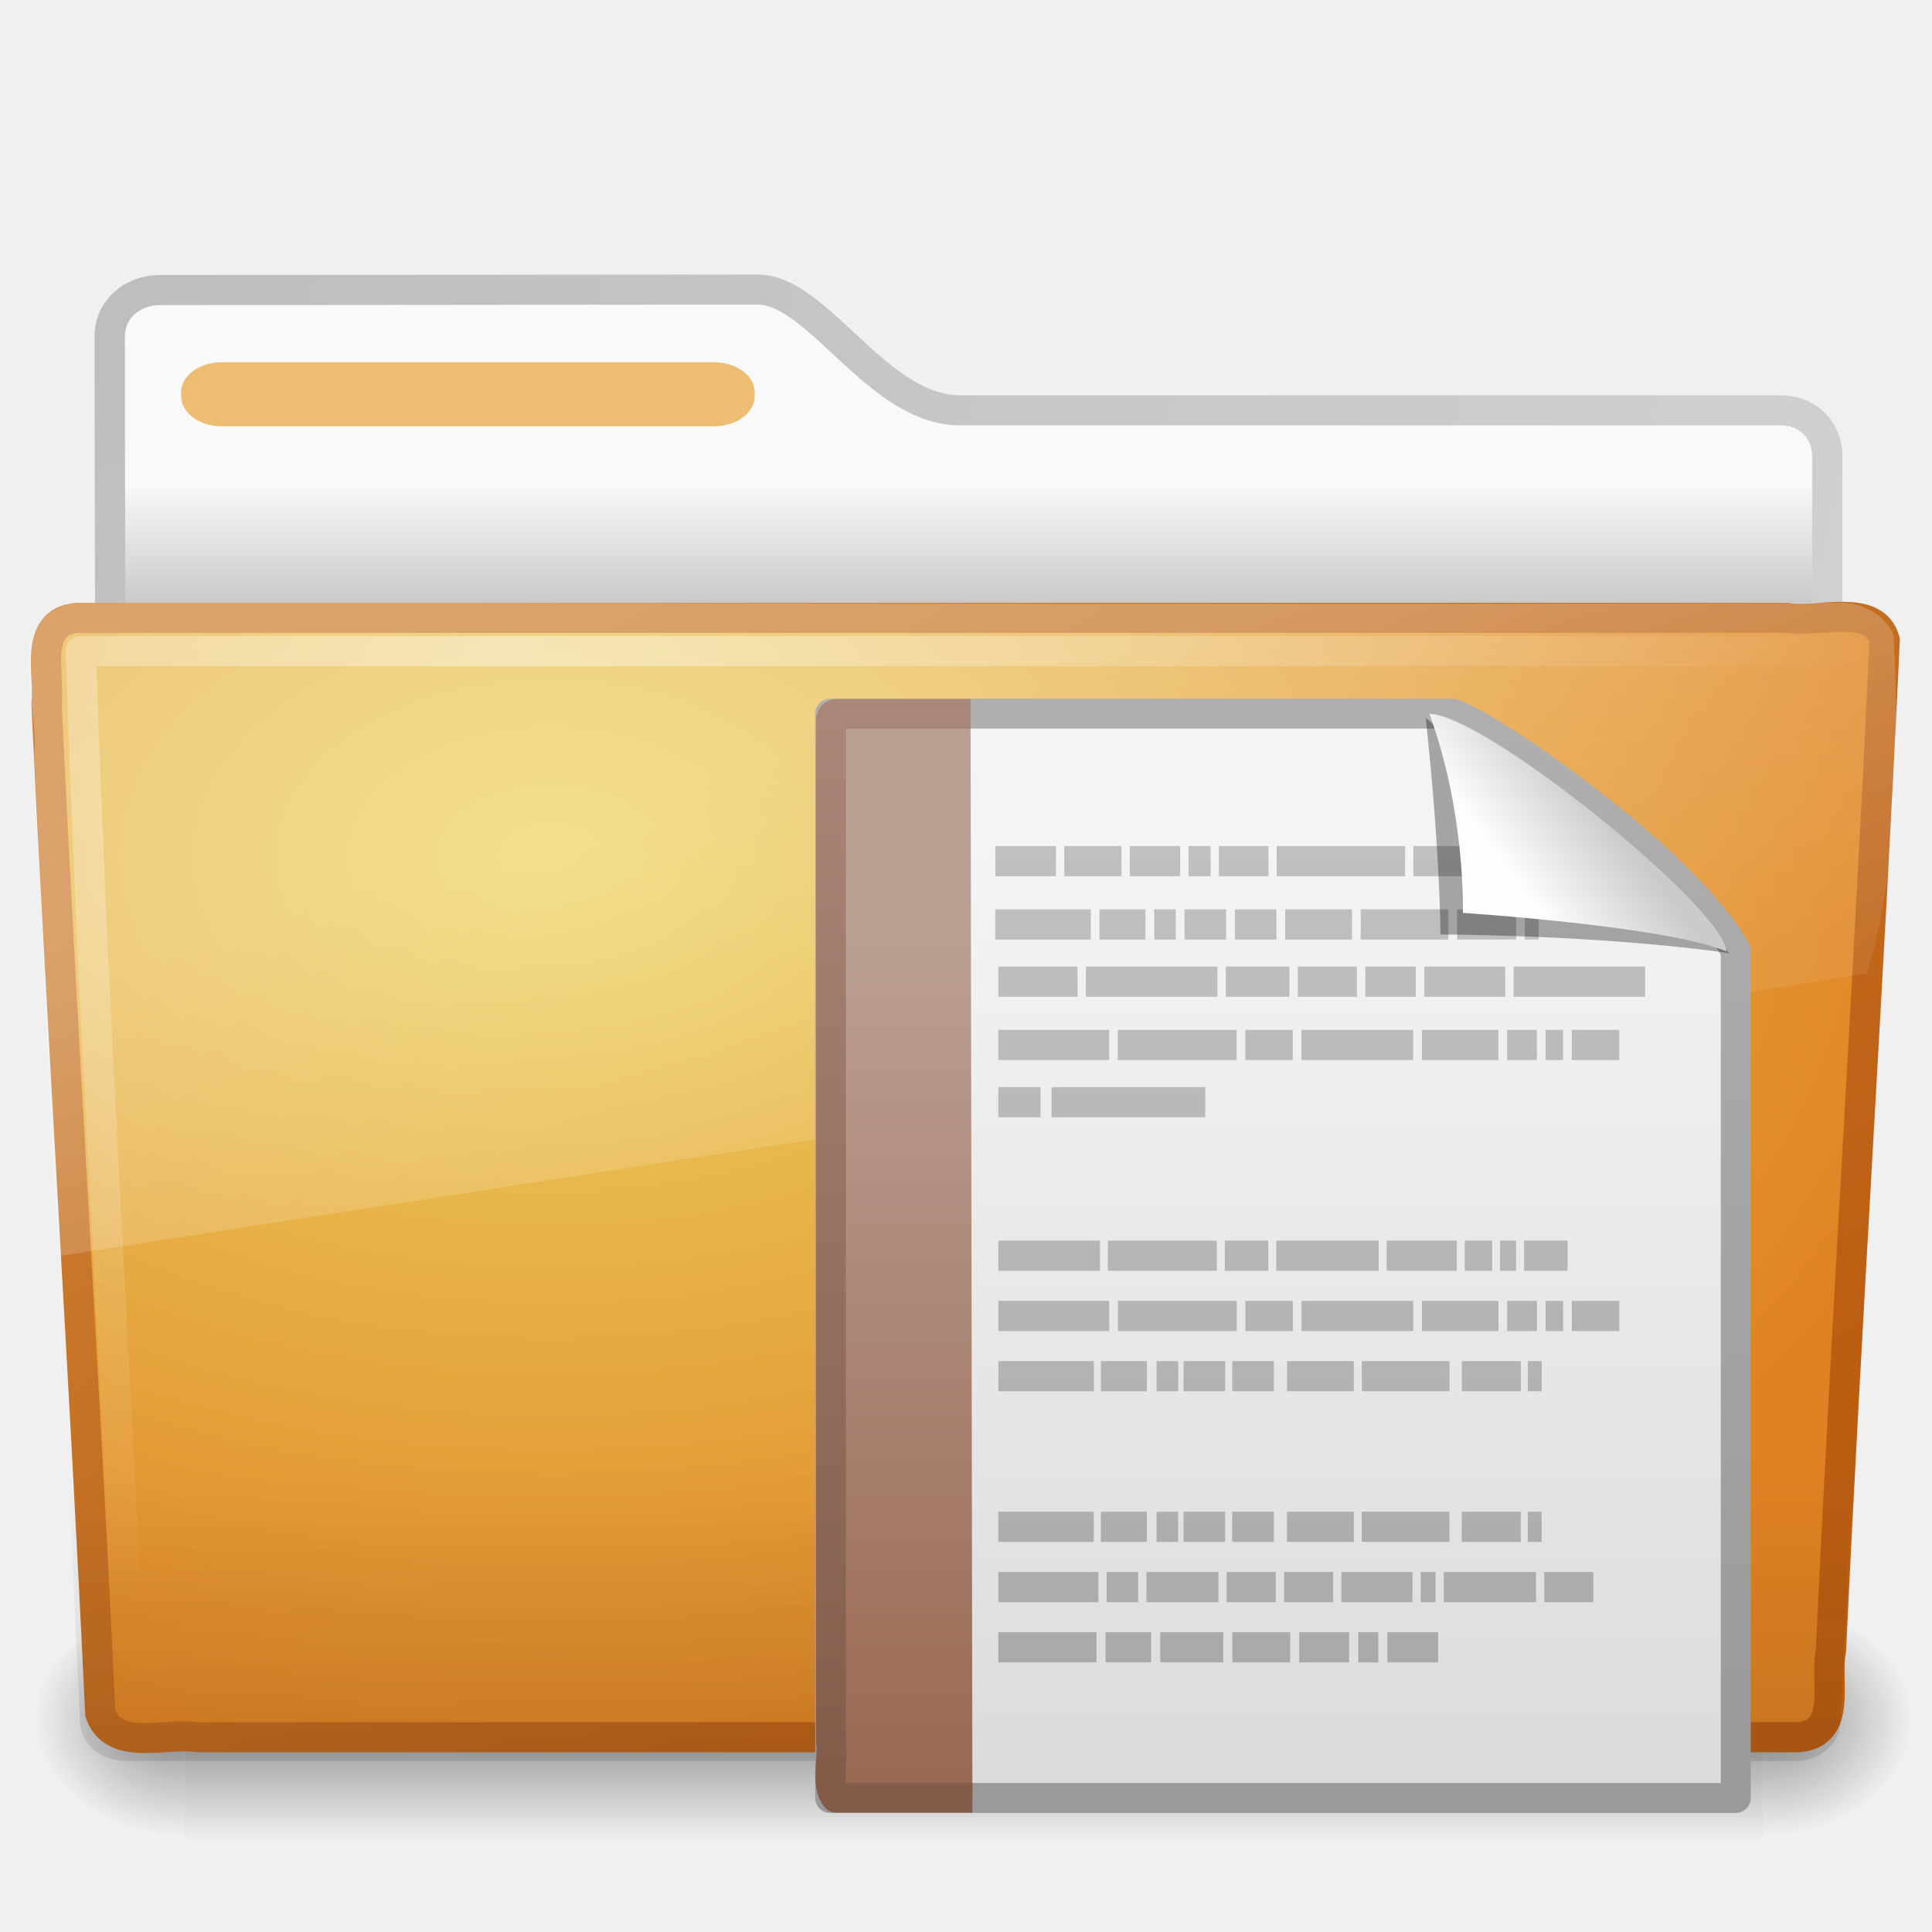
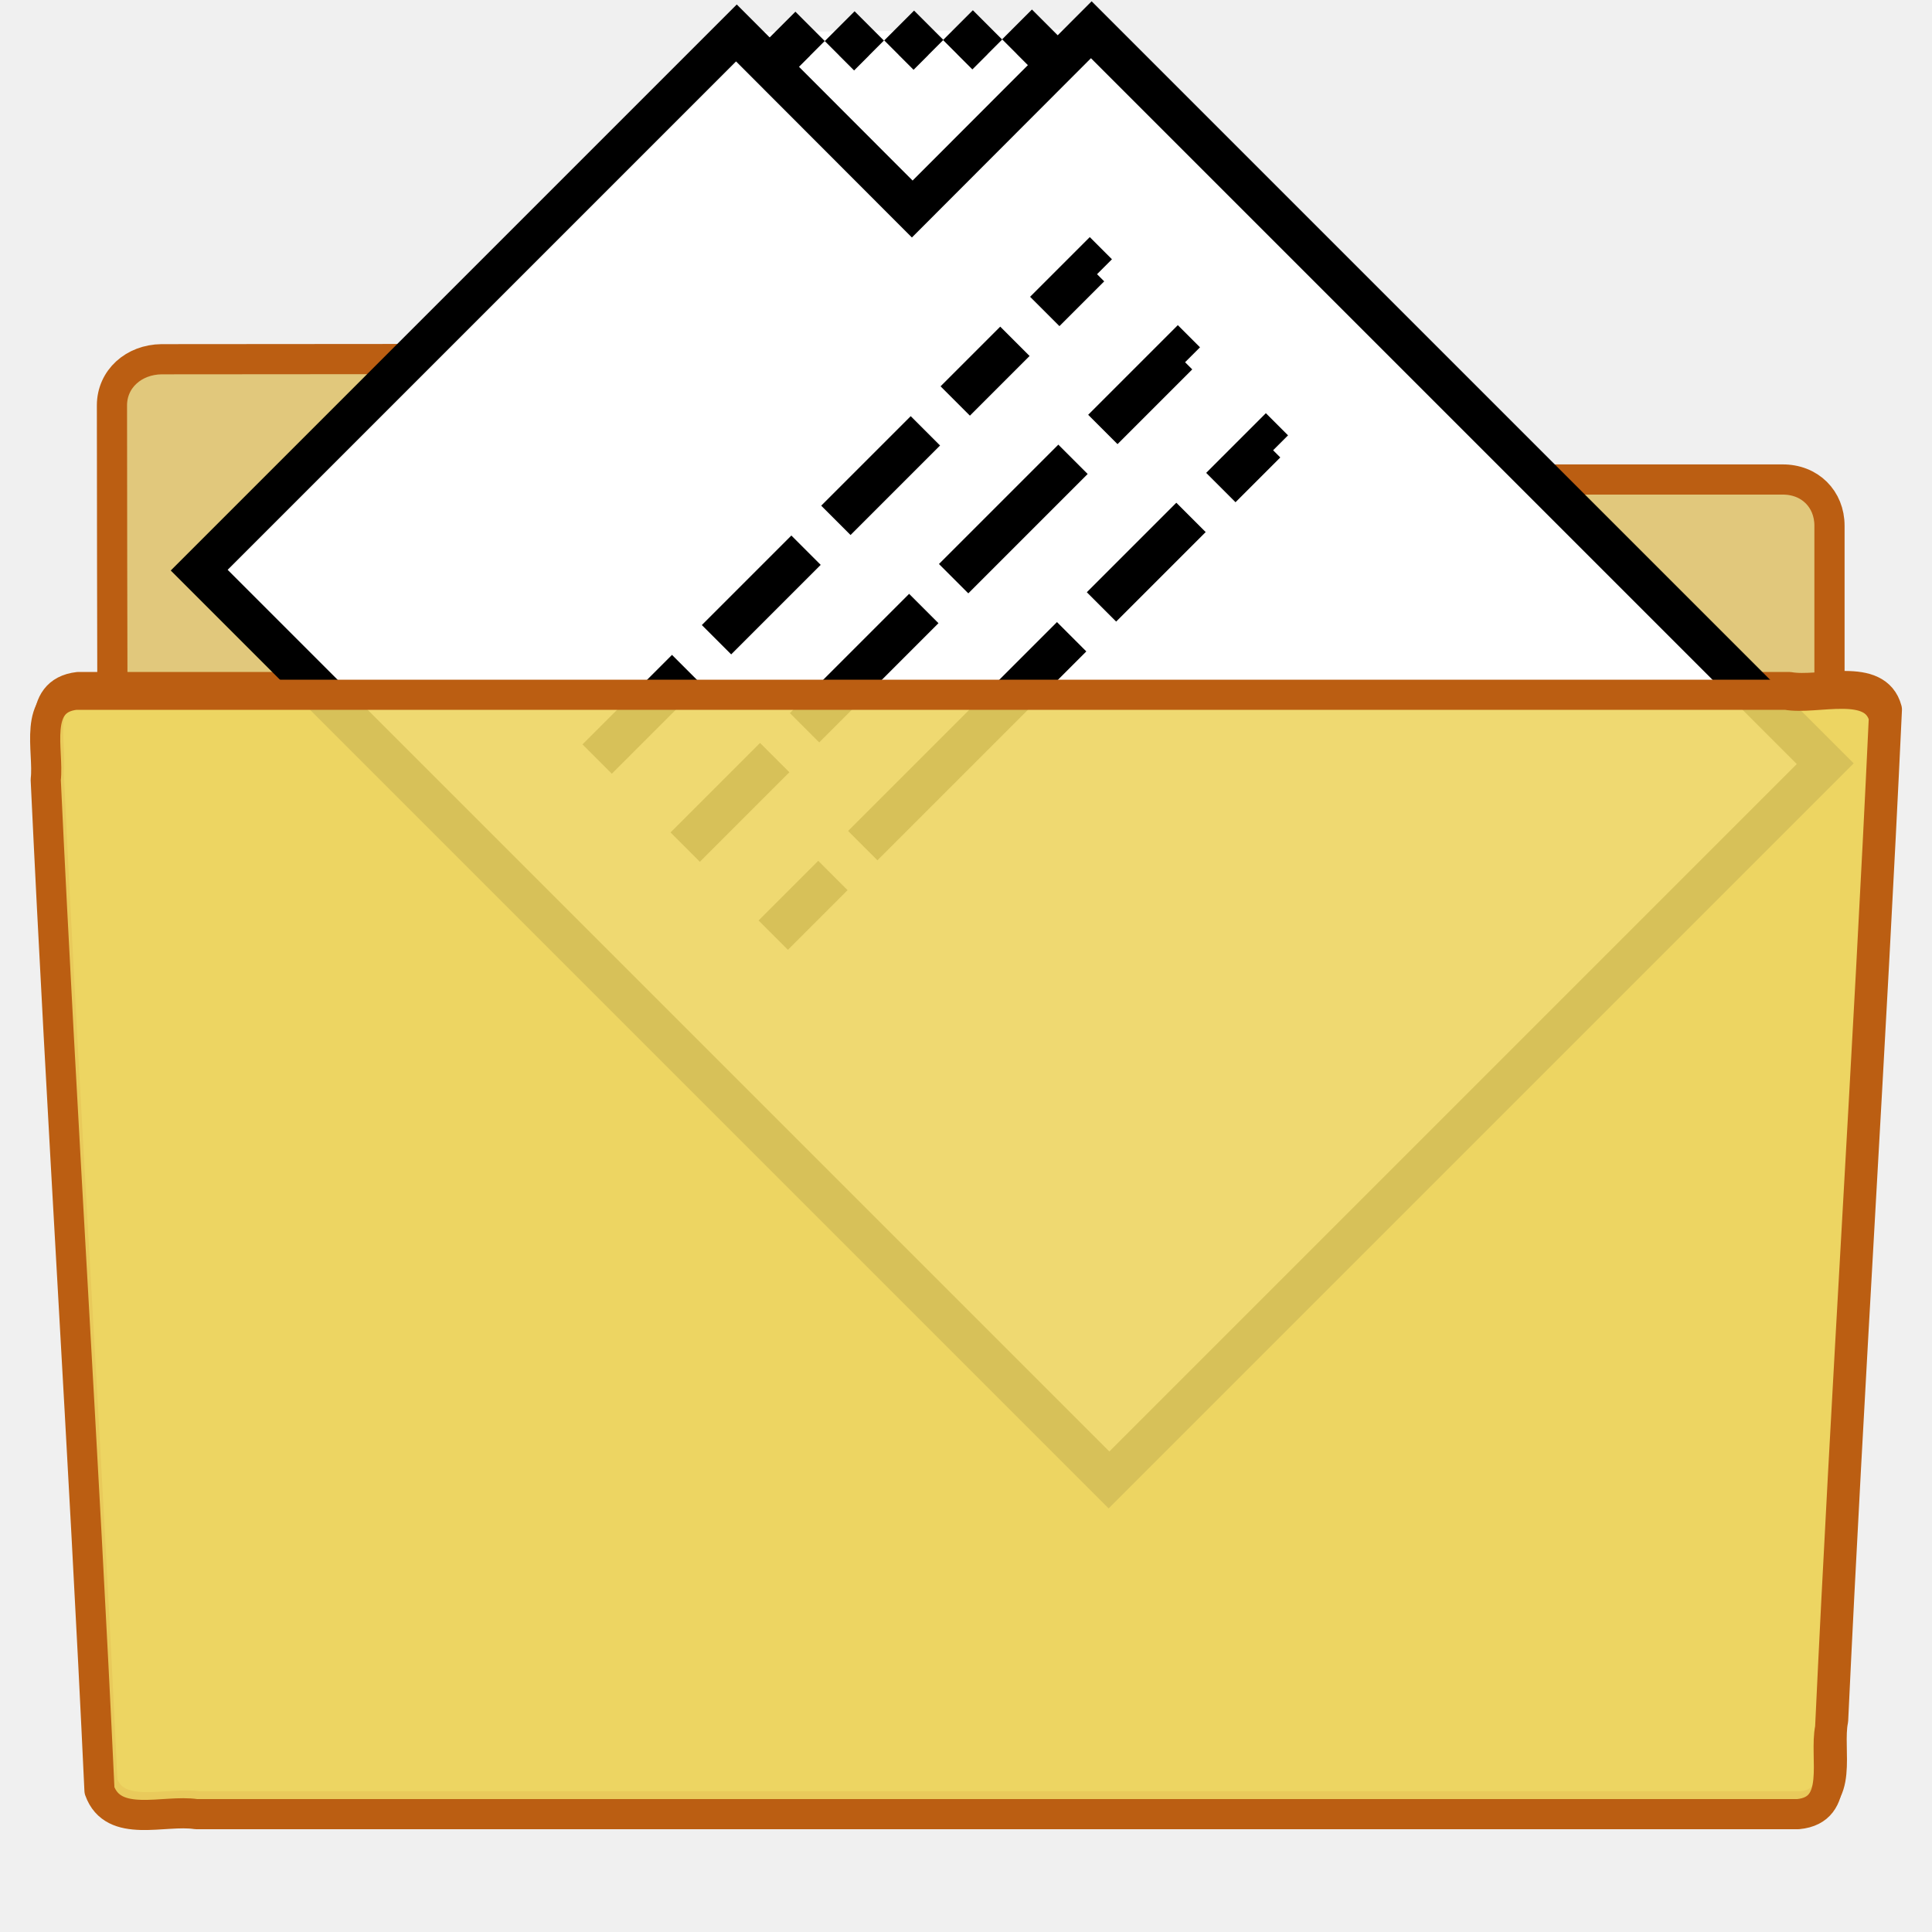
<svg xmlns="http://www.w3.org/2000/svg" xmlns:xlink="http://www.w3.org/1999/xlink" version="1.0" width="64" height="64" id="svg2696">
  <defs id="defs2698">
+     <linearGradient id="linearGradient7686">
+       <stop style="stop-color:#000000;stop-opacity:1;" offset="0" id="stop7684" />
+     </linearGradient>
    <linearGradient id="linearGradient3484">
      <stop id="stop3486" style="stop-color:#bdbdbd;stop-opacity:1" offset="0" />
      <stop id="stop3488" style="stop-color:#d0d0d0;stop-opacity:1" offset="1" />
    </linearGradient>
    <radialGradient cx="3" cy="5.017" r="21" fx="3" fy="5.017" id="radialGradient2788" xlink:href="#linearGradient3484" gradientUnits="userSpaceOnUse" gradientTransform="matrix(-1.274898e-8,1.714292,-2.159331,-1.4599595e-8,12.80936,3.608881)" />
    <linearGradient id="linearGradient6404">
      <stop id="stop6406" style="stop-color:#f9f9f9;stop-opacity:1" offset="0" />
      <stop id="stop6408" style="stop-color:#c9c9c9;stop-opacity:1" offset="1" />
    </linearGradient>
    <linearGradient x1="62.989" y1="13.183" x2="62.989" y2="16.19" id="linearGradient2786" xlink:href="#linearGradient6404" gradientUnits="userSpaceOnUse" gradientTransform="translate(-50.9409,0.7518797)" />
    <linearGradient id="linearGradient5060-820">
      <stop id="stop2681" style="stop-color:black;stop-opacity:1" offset="0" />
      <stop id="stop2683" style="stop-color:black;stop-opacity:0" offset="1" />
    </linearGradient>
    <radialGradient cx="605.714" cy="486.648" r="117.143" fx="605.714" fy="486.648" id="radialGradient7600-312" xlink:href="#linearGradient5060-820" gradientUnits="userSpaceOnUse" gradientTransform="matrix(-0.03212956,0,0,0.03705882,23.36322,25.41246)" />
    <linearGradient id="linearGradient5060-179">
      <stop id="stop2675" style="stop-color:black;stop-opacity:1" offset="0" />
      <stop id="stop2677" style="stop-color:black;stop-opacity:0" offset="1" />
    </linearGradient>
    <radialGradient cx="605.714" cy="486.648" r="117.143" fx="605.714" fy="486.648" id="radialGradient7598-526" xlink:href="#linearGradient5060-179" gradientUnits="userSpaceOnUse" gradientTransform="matrix(0.03212956,0,0,0.03705882,25.337,25.41246)" />
    <linearGradient id="linearGradient5048-585">
      <stop id="stop2667" style="stop-color:black;stop-opacity:0" offset="0" />
      <stop id="stop2669" style="stop-color:black;stop-opacity:1" offset="0.5" />
      <stop id="stop2671" style="stop-color:black;stop-opacity:0" offset="1" />
    </linearGradient>
    <linearGradient x1="302.857" y1="366.648" x2="302.857" y2="609.505" id="linearGradient7596-975" xlink:href="#linearGradient5048-585" gradientUnits="userSpaceOnUse" gradientTransform="matrix(0.08429052,0,0,0.03705882,-6.114863,25.41246)" />
    <linearGradient id="linearGradient3390-178-986-453">
      <stop id="stop3624" style="stop-color:#bb5e12;stop-opacity:1" offset="0" />
      <stop id="stop3626" style="stop-color:#cd8033;stop-opacity:1" offset="1" />
    </linearGradient>
    <linearGradient x1="82.453" y1="45.114" x2="65.34" y2="15.944" id="linearGradient2779" xlink:href="#linearGradient3390-178-986-453" gradientUnits="userSpaceOnUse" gradientTransform="matrix(1.000022,0,0,0.9973374,-53.76708,0.6817853)" />
    <linearGradient id="linearGradient7012-661-145-733-759-865-745-661-970-94">
      <stop id="stop3618" style="stop-color:#edd563;stop-opacity:1" offset="0" />
      <stop id="stop3620" style="stop-color:#e08223;stop-opacity:1" offset="1" />
    </linearGradient>
-     <radialGradient cx="63.969" cy="14.113" r="23.097" fx="63.969" fy="14.113" id="radialGradient2777" xlink:href="#linearGradient7012-661-145-733-759-865-745-661-970-94" gradientUnits="userSpaceOnUse" gradientTransform="matrix(1.564726,-9.4889677e-8,6.1773627e-8,1.013183,-86.21497,8.920102)" />
+     <radialGradient cx="70.646" cy="21.876" r="23.097" fx="70.646" fy="21.876" id="radialGradient2777" xlink:href="#linearGradient7012-661-145-733-759-865-745-661-970-94" gradientUnits="userSpaceOnUse" gradientTransform="matrix(1.564726,-9.4889677e-8,6.1773627e-8,1.013183,-86.21497,8.920102)" />
    <linearGradient id="linearGradient6129-963-697-142-998-580-273">
      <stop id="stop2661" style="stop-color:#0a0a0a;stop-opacity:0.498" offset="0" />
      <stop id="stop2663" style="stop-color:#0a0a0a;stop-opacity:0" offset="1" />
    </linearGradient>
    <linearGradient x1="22.935" y1="49.629" x2="22.809" y2="36.658" id="linearGradient2774" xlink:href="#linearGradient6129-963-697-142-998-580-273" gradientUnits="userSpaceOnUse" gradientTransform="matrix(1.144692,0,0,0.9977536,-3.466141,1.850722)" />
    <linearGradient id="linearGradient6087-437-184-795-110-662-495">
      <stop id="stop2693" style="stop-color:white;stop-opacity:0.4" offset="0" />
      <stop id="stop2695" style="stop-color:white;stop-opacity:0" offset="1" />
    </linearGradient>
    <radialGradient cx="7.265" cy="8.302" r="20.98" fx="7.265" fy="8.302" id="radialGradient2771" xlink:href="#linearGradient6087-437-184-795-110-662-495" gradientUnits="userSpaceOnUse" gradientTransform="matrix(0,1.207974,-1.627164,0,26.14829,8.868302)" />
    <linearGradient id="linearGradient8265-821-176-38-919-66-249">
      <stop id="stop2687" style="stop-color:white;stop-opacity:0.275" offset="0" />
      <stop id="stop2689" style="stop-color:white;stop-opacity:0.078" offset="1" />
    </linearGradient>
    <linearGradient x1="11.566" y1="22.292" x2="15.215" y2="33.955" id="linearGradient2768" xlink:href="#linearGradient8265-821-176-38-919-66-249" gradientUnits="userSpaceOnUse" gradientTransform="translate(0,0.9022712)" />
-     <linearGradient x1="32.892" y1="8.059" x2="36.358" y2="5.457" id="linearGradient3788-2" xlink:href="#linearGradient8589-0-2" gradientUnits="userSpaceOnUse" gradientTransform="matrix(0.8551557,0,0,0.8494641,22.06931,22.3316)" />
-     <linearGradient id="linearGradient8589-0-2">
-       <stop id="stop8591-8-6" style="stop-color:#fefefe;stop-opacity:1" offset="0" />
-       <stop id="stop8593-04-9" style="stop-color:#cbcbcb;stop-opacity:1" offset="1" />
+     <radialGradient cx="14.363" cy="34.786" r="8.795" fx="14.363" fy="34.786" id="radialGradient3041" xlink:href="#linearGradient7822" gradientUnits="userSpaceOnUse" gradientTransform="matrix(1,0,0,0.6884422,0,10.83783)" />
+     <linearGradient id="linearGradient7822">
+       <stop id="stop7824" style="stop-color:black;stop-opacity:1" offset="0" />
+       <stop id="stop7826" style="stop-color:black;stop-opacity:0" offset="1" />
    </linearGradient>
-     <linearGradient id="linearGradient4338">
-       <stop id="stop4340" style="stop-color:#8e8e8e;stop-opacity:1" offset="0" />
-       <stop id="stop4342" style="stop-color:#b5b5b5;stop-opacity:1" offset="1" />
+     <linearGradient x1="-7.975" y1="25.357" x2="-11.006" y2="-6.568" id="linearGradient3043" xlink:href="#linearGradient6991" gradientUnits="userSpaceOnUse" gradientTransform="matrix(1.1875,0,0,1.2,-17.28125,21.9)" />
+     <linearGradient id="linearGradient6991">
+       <stop id="stop6993" style="stop-color:#d3d7cf;stop-opacity:1" offset="0" />
+       <stop id="stop6995" style="stop-color:white;stop-opacity:1" offset="1" />
    </linearGradient>
-     <linearGradient x1="22.104" y1="43.199" x2="22.104" y2="11.817" id="linearGradient3769" xlink:href="#linearGradient4338" gradientUnits="userSpaceOnUse" gradientTransform="matrix(1.0196,0,0,1.843944,43.76681,-28.5701)" />
-     <linearGradient x1="-22.54" y1="11.109" x2="-22.54" y2="46.264" id="linearGradient3518-609" xlink:href="#linearGradient3522-803" gradientUnits="userSpaceOnUse" gradientTransform="matrix(0.6850852,0,0,0.8192232,56.94819,21.96051)" />
-     <linearGradient id="linearGradient3522-803">
-       <stop id="stop5703" style="stop-color:#bb9f93;stop-opacity:1" offset="0" />
-       <stop id="stop5705" style="stop-color:#996751;stop-opacity:1" offset="1" />
+     <linearGradient x1="-7.852" y1="3.755" x2="-5.51" y2="18.938" id="linearGradient3045" xlink:href="#linearGradient7438" gradientUnits="userSpaceOnUse" gradientTransform="matrix(-1.238355,0,0,1.26711,16.95124,21.36283)" />
+     <linearGradient id="linearGradient7438">
+       <stop id="stop7440" style="stop-color:white;stop-opacity:1" offset="0" />
+       <stop id="stop7442" style="stop-color:white;stop-opacity:0" offset="1" />
    </linearGradient>
-     <linearGradient x1="9.492" y1="46.314" x2="9.492" y2="1.716" id="linearGradient3520-237" xlink:href="#linearGradient6691-281" gradientUnits="userSpaceOnUse" gradientTransform="matrix(0.7808067,0,0,0.7974676,22.44799,22.46069)" />
-     <linearGradient id="linearGradient6691-281">
-       <stop id="stop5709" style="stop-color:#835b49;stop-opacity:1" offset="0" />
-       <stop id="stop5711" style="stop-color:#a88778;stop-opacity:1" offset="1" />
+     <linearGradient x1="1.626" y1="55.219" x2="0.822" y2="54.416" id="linearGradient3047" xlink:href="#linearGradient7263" gradientUnits="userSpaceOnUse" gradientTransform="matrix(1.051179,0,0,1,0.1121129,0)" />
+     <linearGradient id="linearGradient7263">
+       <stop id="stop7265" style="stop-color:#adb0a8;stop-opacity:1" offset="0" />
+       <stop id="stop7267" style="stop-color:white;stop-opacity:1" offset="1" />
    </linearGradient>
-     <linearGradient id="linearGradient3600-4">
-       <stop id="stop3602-0" style="stop-color:#f4f4f4;stop-opacity:1" offset="0" />
-       <stop id="stop3604-3" style="stop-color:#dbdbdb;stop-opacity:1" offset="1" />
+     <linearGradient x1="-4.221" y1="59.879" x2="-4.221" y2="54.708" id="linearGradient3049" xlink:href="#linearGradient7269" gradientUnits="userSpaceOnUse" gradientTransform="matrix(0.9642856,0,0,0.9722222,-0.2500008,1.694444)" />
+     <linearGradient id="linearGradient7269">
+       <stop id="stop7271" style="stop-color:white;stop-opacity:1" offset="0" />
+       <stop id="stop7273" style="stop-color:#d3d7cf;stop-opacity:1" offset="1" />
    </linearGradient>
-     <linearGradient id="linearGradient3104-5">
-       <stop id="stop3106-8" style="stop-color:#9a9a9a;stop-opacity:1" offset="0" />
-       <stop id="stop3108-5" style="stop-color:#afafaf;stop-opacity:1" offset="1" />
+     <linearGradient x1="-1.989" y1="51.138" x2="-3.359" y2="54" id="linearGradient3051" xlink:href="#linearGradient7257" gradientUnits="userSpaceOnUse" gradientTransform="matrix(-0.5248057,0,0,0.5248057,-21.86116,10.00036)" />
+     <linearGradient id="linearGradient7257">
+       <stop id="stop7259" style="stop-color:black;stop-opacity:1" offset="0" />
+       <stop id="stop7261" style="stop-color:black;stop-opacity:0" offset="1" />
    </linearGradient>
-     <linearGradient x1="25.132" y1="6.729" x2="25.132" y2="47.013" id="linearGradient4031" xlink:href="#linearGradient3600-4" gradientUnits="userSpaceOnUse" gradientTransform="matrix(0.8571284,0,0,0.7982149,21.92891,22.44276)" />
-     <linearGradient x1="-51.786" y1="50.786" x2="-51.786" y2="2.906" id="linearGradient4033" xlink:href="#linearGradient3104-5" gradientUnits="userSpaceOnUse" gradientTransform="matrix(0.6921285,0,0,0.7470103,72.85112,21.55317)" />
+     <linearGradient x1="-4.685" y1="52.64" x2="0.884" y2="50.563" id="linearGradient3053" xlink:href="#linearGradient7237" gradientUnits="userSpaceOnUse" gradientTransform="matrix(-0.5248057,0,0,0.5248057,-21.86116,10.00036)" />
+     <linearGradient id="linearGradient7237">
+       <stop id="stop7239" style="stop-color:#eeeeec;stop-opacity:1" offset="0" />
+       <stop id="stop7241" style="stop-color:#babdb6;stop-opacity:1" offset="1" />
+     </linearGradient>
+     <linearGradient x1="-5.082" y1="50.519" x2="0.265" y2="49.458" id="linearGradient3055" xlink:href="#linearGradient7245" gradientUnits="userSpaceOnUse" gradientTransform="matrix(-0.5248057,0,0,0.5248057,-21.86116,10.00036)" />
+     <linearGradient id="linearGradient7245">
+       <stop id="stop7247" style="stop-color:#eeeeec;stop-opacity:1" offset="0" />
+       <stop id="stop7249" style="stop-color:white;stop-opacity:1" offset="1" />
+     </linearGradient>
+     <linearGradient x1="-5.969" y1="52.875" x2="-5.969" y2="51.812" id="linearGradient3057" xlink:href="#linearGradient7186" gradientUnits="userSpaceOnUse" gradientTransform="matrix(-0.5248057,0,0,0.5248057,-21.86116,10.00036)" />
+     <linearGradient id="linearGradient7186">
+       <stop id="stop7188" style="stop-color:#888a85;stop-opacity:1" offset="0" />
+       <stop id="stop7190" style="stop-color:white;stop-opacity:1" offset="1" />
+     </linearGradient>
+     <linearGradient x1="-3.536" y1="55.867" x2="-3.536" y2="59.445" id="linearGradient3059" xlink:href="#linearGradient7277" gradientUnits="userSpaceOnUse" gradientTransform="matrix(-0.5248057,0,0,0.5398003,-21.86116,9.400569)" />
+     <linearGradient id="linearGradient7277">
+       <stop id="stop7279" style="stop-color:#555753;stop-opacity:1" offset="0" />
+       <stop id="stop7281" style="stop-color:#d3d7cf;stop-opacity:1" offset="1" />
+     </linearGradient>
+     <linearGradient x1="32.812" y1="21" x2="32.812" y2="26.205" id="linearGradient3061" xlink:href="#linearGradient7340" gradientUnits="userSpaceOnUse" gradientTransform="matrix(-0.6040217,0,0,0.6034002,42.82499,17.57294)" />
+     <linearGradient id="linearGradient7340">
+       <stop id="stop7342" style="stop-color:#2e3436;stop-opacity:1" offset="0" />
+       <stop id="stop7344" style="stop-color:#555753;stop-opacity:1" offset="1" />
+     </linearGradient>
+     <linearGradient x1="28.875" y1="29" x2="29" y2="16" id="linearGradient3063" xlink:href="#linearGradient7430" gradientUnits="userSpaceOnUse" gradientTransform="matrix(-0.5248057,0,0,0.5248057,39.67545,19.37908)" />
+     <linearGradient id="linearGradient7430">
+       <stop id="stop7432" style="stop-color:white;stop-opacity:1" offset="0" />
+       <stop id="stop7434" style="stop-color:white;stop-opacity:0" offset="1" />
+     </linearGradient>
+     <linearGradient x1="30.312" y1="27.313" x2="30.312" y2="24.688" id="linearGradient3073" xlink:href="#linearGradient7422" gradientUnits="userSpaceOnUse" />
+     <linearGradient id="linearGradient7422">
+       <stop id="stop7424" style="stop-color:#edd400;stop-opacity:1" offset="0" />
+       <stop id="stop7426" style="stop-color:#edd400;stop-opacity:0" offset="1" />
+     </linearGradient>
+     <linearGradient x1="30.312" y1="27.313" x2="30.312" y2="24.688" id="linearGradient3065" xlink:href="#linearGradient7422" gradientUnits="userSpaceOnUse" gradientTransform="translate(-0.4180019,0.6976123)" />
+     <linearGradient x1="30.312" y1="27.313" x2="30.312" y2="24.688" id="linearGradient3067" xlink:href="#linearGradient7422" gradientUnits="userSpaceOnUse" gradientTransform="translate(0,0.6976123)" />
+     <linearGradient x1="30.312" y1="27.313" x2="30.312" y2="24.688" id="linearGradient3069" xlink:href="#linearGradient7422" gradientUnits="userSpaceOnUse" gradientTransform="translate(0,0.6976123)" />
+     <linearGradient x1="30.312" y1="27.313" x2="30.312" y2="24.688" id="linearGradient3071" xlink:href="#linearGradient7422" gradientUnits="userSpaceOnUse" gradientTransform="translate(0.4182841,0.6976123)" />
+     <linearGradient x1="37.625" y1="40.312" x2="38.875" y2="45.062" id="linearGradient3075" xlink:href="#linearGradient7652-827" gradientUnits="userSpaceOnUse" gradientTransform="matrix(-0.5248057,0,0,0.5248057,-13.46427,22.59569)" />
+     <linearGradient id="linearGradient7652-827">
+       <stop id="stop3225" style="stop-color:#dbdbdb;stop-opacity:1" offset="0" />
+       <stop id="stop3227" style="stop-color:#a0a0a0;stop-opacity:0" offset="1" />
+     </linearGradient>
+     <linearGradient x1="38.75" y1="40.625" x2="40.125" y2="46.562" id="linearGradient3077" xlink:href="#linearGradient7576-259" gradientUnits="userSpaceOnUse" gradientTransform="matrix(-0.5248057,0,0,0.5248057,-13.46427,22.59569)" />
+     <linearGradient id="linearGradient7576-259">
+       <stop id="stop3231" style="stop-color:#787878;stop-opacity:1" offset="0" />
+       <stop id="stop3233" style="stop-color:#6c6c6c;stop-opacity:0" offset="1" />
+     </linearGradient>
+     <linearGradient x1="41.188" y1="38.312" x2="42.124" y2="42.938" id="linearGradient3079" xlink:href="#linearGradient7660" gradientUnits="userSpaceOnUse" gradientTransform="matrix(-0.5248057,0,0,0.5248057,-13.46427,22.59569)" />
+     <linearGradient id="linearGradient7660">
+       <stop id="stop7662" style="stop-color:white;stop-opacity:1" offset="0" />
+       <stop id="stop7664" style="stop-color:white;stop-opacity:0" offset="1" />
+     </linearGradient>
+     <linearGradient x1="-4.11" y1="58.808" x2="-4.11" y2="55" id="linearGradient3081" xlink:href="#linearGradient7269" gradientUnits="userSpaceOnUse" gradientTransform="matrix(-0.5904064,0,0,0.6122733,-21.79556,4.68123)" />
+     <linearGradient id="linearGradient7812">
+       <stop id="stop7814" style="stop-color:black;stop-opacity:1" offset="0" />
+       <stop id="stop7816" style="stop-color:black;stop-opacity:0" offset="1" />
+     </linearGradient>
+     <linearGradient x1="-6.406" y1="32.438" x2="-7.781" y2="34.562" id="linearGradient3115" xlink:href="#linearGradient7812" gradientUnits="userSpaceOnUse" gradientTransform="matrix(-0.5248057,0,0,0.5248057,-23.96038,22.59569)" />
  </defs>
-   <g transform="matrix(1.340771,0,0,1.33,-0.3733138,-2.510002)" id="layer1">
-     <path d="m 4.217,9.112 c -0.69,0.008 -1.227,0.493 -1.227,1.15 0,5.514 0.032,9.74 0,14.75 1.435,0 42.435,-3.711 42.435,-5.303 l 0,-6.452 c 0,-0.658 -0.48,-1.158 -1.17,-1.15 l -20.256,0 c -2.047,0 -3.499,-3.007 -5,-3.007 L 4.217,9.112 z" id="path3468" style="fill:url(#linearGradient2786);fill-opacity:1;stroke:url(#radialGradient2788);stroke-width:0.749;stroke-linecap:round;stroke-linejoin:round;stroke-miterlimit:4;stroke-opacity:1;stroke-dasharray:none;display:inline" />
-     <g transform="matrix(0.9583333,0,0,0.6666667,1.000001,15.75188)" id="g7591" style="opacity:0.4">
-       <rect width="40.7" height="9" x="4" y="39" id="rect4173" style="fill:url(#linearGradient7596-975);fill-opacity:1;fill-rule:nonzero;stroke:none;stroke-width:1;marker:none;visibility:visible;display:inline;overflow:visible" />
-       <path d="m 44.7,39 c 0,0 0,9 0,9 1.655,0.017 4,-2.016 4,-4.5 0,-2.484 -1.846,-4.499 -4,-4.499 z" id="path5058" style="fill:url(#radialGradient7598-526);fill-opacity:1;fill-rule:nonzero;stroke:none;stroke-width:1;marker:none;visibility:visible;display:inline;overflow:visible" />
-       <path d="m 4,39 c 0,0 0,9 0,9 C 2.345,48.017 0,45.983 0,43.499 0,41.015 1.846,39 4,39 z" id="path5018" style="fill:url(#radialGradient7600-312);fill-opacity:1;fill-rule:nonzero;stroke:none;stroke-width:1;marker:none;visibility:visible;display:inline;overflow:visible" />
+   <g transform="matrix(1.340771,0,0,1.33,-0.2745243,-2.766417)" id="layer1" style="display:inline">
+     <g id="g2372-6" style="display:inline" transform="matrix(0.3729198,0,0,0.3759399,11.33799,14.07334)">
+       <path d="m -19.147,-8.102 c -1.851,0.02 -3.29,1.31 -3.29,3.06 0,14.668 0.086,25.907 0,39.236 3.849,0 113.791,-9.87 113.791,-14.106 V 2.926 c 0,-1.75 -1.287,-3.08 -3.138,-3.06 H 33.901 c -5.49,0 -9.382,-7.998 -13.408,-7.998 z" id="path3468" style="display:inline;fill:#e1c87c;fill-opacity:1;stroke:#bb5e12;stroke-width:2;stroke-linecap:round;stroke-linejoin:round;stroke-miterlimit:4;stroke-dasharray:none;stroke-opacity:1" />
+       <path d="m -24.658,13.615 c -2.877,0.328 -1.74,3.72 -1.969,5.627 1.053,22.47 2.515,44.488 3.561,66.959 0.917,2.562 4.276,1.25 6.404,1.575 35.38,0 70.76,0 106.139,0 2.921,-0.283 1.707,-3.734 2.118,-5.71 1.053,-22.47 2.516,-44.488 3.562,-66.959 -0.674,-2.532 -4.475,-1.125 -6.469,-1.492 -37.782,0 -75.564,0 -113.346,0 z" id="path3388" style="display:inline;fill:#edd563;fill-opacity:1;stroke:#bb5e12;stroke-width:1.997;stroke-linecap:round;stroke-linejoin:round;stroke-miterlimit:4;stroke-dasharray:none;stroke-dashoffset:0;stroke-opacity:1" />
    </g>
-     <path d="m 2.162,17.277 c -1.073,0.123 -0.649,1.398 -0.734,2.115 0.393,8.448 0.938,16.725 1.328,25.172 0.342,0.963 1.594,0.47 2.388,0.592 13.194,0 26.388,0 39.581,0 1.089,-0.106 0.636,-1.404 0.79,-2.147 0.393,-8.448 0.938,-16.725 1.328,-25.172 -0.251,-0.952 -1.669,-0.423 -2.413,-0.561 -14.09,0 -28.179,0 -42.269,0 z" id="path3388" style="fill:url(#radialGradient2777);fill-opacity:1;stroke:url(#linearGradient2779);stroke-width:0.748;stroke-linecap:round;stroke-linejoin:round;stroke-miterlimit:4;stroke-opacity:1;stroke-dasharray:none;stroke-dashoffset:0" />
-     <path d="m 2.058,16.817 43.896,4.03e-4 c 0.634,0 1.045,0.445 1.045,0.997 l -1.244,26.939 c 0,0.553 -0.511,0.998 -1.145,0.998 l -41.209,0 c -0.634,0 -1.145,-0.445 -1.145,-0.998 L 1.013,17.815 c 0,-0.553 0.411,-0.998 1.045,-0.998 z" id="path6127" style="opacity:0.4;fill:url(#linearGradient2774);fill-opacity:1;stroke:none" />
-     <path d="m 46.277,18.102 c -13.531,0 -30.469,0 -44,0 0.239,7.846 0.771,16.354 1.156,24.531" id="path2435" style="fill:none;stroke:url(#radialGradient2771);stroke-width:0.749;stroke-linecap:round;stroke-linejoin:round;stroke-miterlimit:4;stroke-opacity:1;stroke-dasharray:none" />
-     <path d="m 45.75,16.902 c -14.55,0.073 -29.105,-0.021 -43.656,0 -1.807,0.411 -0.834,2.467 -0.972,3.772 0.222,4.163 0.323,8.345 0.62,12.497 C 16.742,30.808 31.668,28.563 46.406,26.121 47.187,23.534 47.194,20.45 47.064,17.692 46.834,17.187 46.277,16.891 45.75,16.902 z" id="path3455" style="fill:url(#linearGradient2768);fill-opacity:1;stroke:none" />
-     <rect width="14.171" height="1.595" rx="1" ry="0.749" x="4.753" y="10.91" id="rect3562" style="fill:#edbd74;fill-opacity:1;fill-rule:nonzero;stroke:none;stroke-width:1;marker:none;visibility:visible;display:block;overflow:visible;enable-background:accumulate" />
+     <g id="g1163" style="display:inline" transform="matrix(0.988511,-0.9965163,0.9643348,0.9721443,-28.59344,10.66898)">
+       <g id="g2519" transform="translate(0.666126,0.6529804)">
+         <path id="rect1980-3" style="display:inline;fill:#ffffff;fill-opacity:1;fill-rule:evenodd;stroke:#000000;stroke-width:0;stroke-dasharray:none;stop-color:#000000" d="M 13.486,19.581 H 26.889 l 4.651,4.701 V 43.114 H 13.486 Z" />
+         <g id="g2470">
+           <g id="g2364-7" style="display:inline;stroke:#000000;stroke-opacity:1" transform="matrix(0.3729198,0,0,0.3759399,10.59011,19.33938)">
+             <path style="display:inline;fill:none;stroke:#000000;stroke-width:2;stroke-linecap:butt;stroke-linejoin:miter;stroke-dasharray:none;stroke-opacity:1" d="m 15.006,27.002 h 33.001 v 0.511 -0.415" id="path5727-5" />
+             <path style="display:inline;fill:none;stroke:#000000;stroke-width:2;stroke-linecap:butt;stroke-linejoin:miter;stroke-dasharray:none;stroke-opacity:1" d="m 15.006,21.002 h 33.001 v 0.511 -0.415" id="path2328-3" />
+             <path style="display:inline;fill:none;stroke:#000000;stroke-width:2;stroke-linecap:butt;stroke-linejoin:miter;stroke-dasharray:none;stroke-opacity:1" d="m 15.006,33.002 h 33.001 v 0.511 -0.415" id="path2330-5" />
+           </g>
+           <g id="g2359-6" style="display:inline" transform="matrix(0.3729198,0,0,0.3759399,10.59011,19.33938)">
+             <path style="display:inline;fill:none;stroke:#ffffff;stroke-width:2;stroke-linecap:butt;stroke-linejoin:miter;stroke-dasharray:none;stroke-opacity:1" d="m 22.006,18.274 v 10.235 h -0.511 0.415" id="path2332-2" />
+             <path style="display:inline;fill:none;stroke:#ffffff;stroke-width:2;stroke-linecap:butt;stroke-linejoin:miter;stroke-dasharray:none;stroke-opacity:1" d="m 30.006,18.149 v 4.759 h -0.511 0.415" id="path2334-9" />
+             <path style="display:inline;fill:none;stroke:#ffffff;stroke-width:2;stroke-linecap:butt;stroke-linejoin:miter;stroke-dasharray:none;stroke-opacity:1" d="m 20.006,30.452 v 4.302 h -0.511 0.415" id="path2336-1" />
+             <path style="display:inline;fill:none;stroke:#ffffff;stroke-width:2;stroke-linecap:butt;stroke-linejoin:miter;stroke-dasharray:none;stroke-opacity:1" d="m 31.998,24.797 v 3.691 h -0.511 0.415" id="path2338-2" />
+             <path style="display:inline;fill:none;stroke:#ffffff;stroke-width:2;stroke-linecap:butt;stroke-linejoin:miter;stroke-dasharray:none;stroke-opacity:1" d="m 41.998,24.797 v 3.691 h -0.511 0.415" id="path2340-7" />
+             <path style="display:inline;fill:none;stroke:#ffffff;stroke-width:2;stroke-linecap:butt;stroke-linejoin:miter;stroke-dasharray:none;stroke-opacity:1" d="m 38.006,18.149 v 4.759 h -0.511 0.415" id="path2342-0" />
+             <path style="display:inline;fill:none;stroke:#ffffff;stroke-width:2;stroke-linecap:butt;stroke-linejoin:miter;stroke-dasharray:none;stroke-opacity:1" d="m 44.006,18.149 v 4.759 h -0.511 0.415" id="path2344-9" />
+             <path style="display:inline;fill:none;stroke:#ffffff;stroke-width:2;stroke-linecap:butt;stroke-linejoin:miter;stroke-dasharray:none;stroke-opacity:1" d="m 36.006,30.452 v 4.302 h -0.511 0.415" id="path2346-3" />
+             <path style="display:inline;fill:none;stroke:#ffffff;stroke-width:2;stroke-linecap:butt;stroke-linejoin:miter;stroke-dasharray:none;stroke-opacity:1" d="m 44.006,30.452 v 4.302 h -0.511 0.415" id="path2348-6" />
+           </g>
+           <g id="g342-0" style="display:inline;stroke:#000000;stroke-opacity:1" transform="matrix(0.3729198,0,0,0.3759399,11.33799,14.07334)">
+             <path style="display:inline;fill:#2d2d2d;stroke:#000000;stroke-width:2;stroke-linecap:butt;stroke-linejoin:miter;stroke-dasharray:none;stroke-opacity:1" d="m 42.692,17.298 h 0.998 v 0.997" id="path2184" />
+             <path style="display:inline;fill:#2d2d2d;stroke:#000000;stroke-width:2;stroke-linecap:butt;stroke-linejoin:miter;stroke-dasharray:none;stroke-opacity:1" d="m 44.69,19.3 h 0.998 v 0.997" id="path2430" />
+             <path style="display:inline;fill:#2d2d2d;stroke:#000000;stroke-width:2;stroke-linecap:butt;stroke-linejoin:miter;stroke-dasharray:none;stroke-opacity:1" d="m 46.705,21.304 h 0.998 v 0.997" id="path2432" />
+             <path style="display:inline;fill:#2d2d2d;stroke:#000000;stroke-width:2;stroke-linecap:butt;stroke-linejoin:miter;stroke-dasharray:none;stroke-opacity:1" d="m 48.688,23.295 h 0.998 v 0.997" id="path2434" />
+             <path style="display:inline;fill:#2d2d2d;stroke:#000000;stroke-width:2;stroke-linecap:butt;stroke-linejoin:miter;stroke-dasharray:none;stroke-opacity:1" d="m 50.692,25.284 h 0.998 v 0.997" id="path2436" />
+           </g>
+         </g>
+         <path id="path378" style="display:inline;fill:none;fill-rule:evenodd;stroke:#000000;stroke-width:0.72;stroke-opacity:1;stop-color:#000000;stroke-dasharray:none" d="m 13.574,19.717 h 13.427 l -0.003,4.508 4.478,-0.003 v 18.804 H 13.574 Z" />
+       </g>
+     </g>
  </g>
-   <path d="m 27.5,23.64 c 6.874,0 13.749,0 20.623,0 1.206,0.387 7.685,4.801 9.376,7.858 0,9.354 0,18.708 0,28.062 -10,0 -20,0 -30,0 0,-11.973 0,-23.946 0,-35.92 z" id="rect2594" style="fill:url(#linearGradient4031);fill-opacity:1;stroke:url(#linearGradient4033);stroke-width:0.99;stroke-linecap:butt;stroke-linejoin:round;stroke-miterlimit:4;stroke-opacity:1;stroke-dasharray:none;stroke-dashoffset:0;display:inline" />
-   <path d="m 32.212,59.553 c -1.504,0 -3.007,0 -4.511,0 -0.365,-0.425 -0.088,-1.269 -0.174,-1.871 0,-11.276 0,-22.553 0,-33.829 l 0.051,-0.146 0.123,-0.06 0,0 c 1.565,0 2.885,0 4.45,0" id="path4530" style="fill:url(#linearGradient3518-609);fill-opacity:1;fill-rule:nonzero;stroke:url(#linearGradient3520-237);stroke-width:0.99;stroke-linecap:butt;stroke-linejoin:round;stroke-miterlimit:4;stroke-opacity:1;stroke-dasharray:none;stroke-dashoffset:0;marker:none;visibility:visible;display:block;overflow:visible" />
-   <g transform="matrix(0.8570827,0,0,0.7981118,-14.43687,20.82066)" id="g3288">
-     <path d="m 59.575,41.66 1.76,0 0,1.253 -1.76,0 0,-1.253 z m 7.484,0 1.93,0 0,1.253 -1.93,0 0,-1.253 z m 2.28,0 0.776,0 0,1.253 -0.776,0 0,-1.253 z m 1.126,0 1.964,0 0,1.253 -1.964,0 0,-1.253 z m -5.991,0 2.235,0 0,1.253 -2.235,0 0,-1.253 z m -2.789,0 2.439,0 0,1.253 -2.439,0 0,-1.253 z m -6.257,0 3.796,0 0,1.253 -3.796,0 0,-1.253 z m 21.102,-2.501 1.898,0 0,1.253 -1.898,0 0,-1.253 z m -3.882,0 3.563,0 0,1.253 -3.563,0 0,-1.253 z m -0.892,0 0.573,0 0,1.253 -0.573,0 0,-1.253 z m -3.067,0 2.747,0 0,1.253 -2.747,0 0,-1.253 z m -2.217,0 1.898,0 0,1.253 -1.898,0 0,-1.253 z m -2.217,0 1.898,0 0,1.253 -1.898,0 0,-1.253 z m -3.101,0 2.781,0 0,1.253 -2.781,0 0,-1.253 z m -1.538,0 1.218,0 0,1.253 -1.218,0 0,-1.253 z m -4.188,0 3.869,0 0,1.253 -3.869,0 0,-1.253 z m 20.467,-2.501 0.533,0 0,1.253 -0.533,0 0,-1.253 z m -2.554,0 2.28,0 0,1.253 -2.28,0 0,-1.253 z m -3.865,0 3.389,0 0,1.253 -3.389,0 0,-1.253 z m -2.89,0 2.583,0 0,1.253 -2.583,0 0,-1.253 z m -2.117,0 1.608,0 0,1.253 -1.608,0 0,-1.253 z m -1.882,0 1.608,0 0,1.253 -1.608,0 0,-1.253 z m -1.042,0 0.835,0 0,1.253 -0.835,0 0,-1.253 z m -2.151,0 1.776,0 0,1.253 -1.776,0 0,-1.253 z m -3.966,0 3.692,0 0,1.253 -3.692,0 0,-1.253 z m 2.056,-17.624 5.944,0 0,1.253 -5.944,0 0,-1.253 z m -2.056,0 1.633,0 0,1.253 -1.633,0 0,-1.253 z m 11.576,-5.003 2.286,0 0,1.253 -2.286,0 0,-1.253 z m 8.341,0 5.084,0 0,1.253 -5.084,0 0,-1.253 z m -3.454,0 3.129,0 0,1.253 -3.129,0 0,-1.253 z m -2.275,0 1.949,0 0,1.253 -1.949,0 0,-1.253 z m -5.392,0 2.455,0 0,1.253 -2.455,0 0,-1.253 z m -5.409,0 5.084,0 0,1.253 -5.084,0 0,-1.253 z m -3.387,0 3.062,0 0,1.253 -3.062,0 0,-1.253 z m 22.166,2.627 1.834,0 0,1.253 -1.834,0 0,-1.253 z m -1.012,0 0.676,0 0,1.253 -0.676,0 0,-1.253 z m -4.782,0 2.957,0 0,1.253 -2.957,0 0,-1.253 z m 3.293,0 1.153,0 0,1.253 -1.153,0 0,-1.253 z m -7.948,0 4.319,0 0,1.253 -4.319,0 0,-1.253 z m -2.169,0 1.834,0 0,1.253 -1.834,0 0,-1.253 z m -4.927,0 4.592,0 0,1.253 -4.592,0 0,-1.253 z m -4.621,0 4.285,0 0,1.253 -4.285,0 0,-1.253 z m 20.351,-5.003 0.533,0 0,1.253 -0.533,0 0,-1.253 z m -2.617,0 2.28,0 0,1.253 -2.28,0 0,-1.253 z m -3.726,0 3.389,0 0,1.253 -3.389,0 0,-1.253 z m -2.92,0 2.583,0 0,1.253 -2.583,0 0,-1.253 z m -1.945,0 1.608,0 0,1.253 -1.608,0 0,-1.253 z m -1.945,0 1.608,0 0,1.253 -1.608,0 0,-1.253 z m -1.172,0 0.835,0 0,1.253 -0.835,0 0,-1.253 z m -2.113,0 1.776,0 0,1.253 -1.776,0 0,-1.253 z m -4.029,0 3.692,0 0,1.253 -3.692,0 0,-1.253 z m 21.72,-2.626 2.28,0 0,1.253 -2.28,0 0,-1.253 z m -1.473,0 1.154,0 0,1.253 -1.154,0 0,-1.253 z m -4.089,0 3.77,0 0,1.253 -3.77,0 0,-1.253 z m -5.281,0 4.962,0 0,1.253 -4.962,0 0,-1.253 z m -2.235,0 1.915,0 0,1.253 -1.915,0 0,-1.253 z m -1.175,0 0.856,0 0,1.253 -0.856,0 0,-1.253 z m -2.268,0 1.949,0 0,1.253 -1.949,0 0,-1.253 z m -2.533,0 2.213,0 0,1.253 -2.213,0 0,-1.253 z m -2.665,0 2.346,0 0,1.253 -2.346,0 0,-1.253 z m 22.283,18.877 1.834,0 0,1.253 -1.834,0 0,-1.253 z m -1.012,0 0.676,0 0,1.253 -0.676,0 0,-1.253 z m -4.782,0 2.957,0 0,1.253 -2.957,0 0,-1.253 z m 3.293,0 1.153,0 0,1.253 -1.153,0 0,-1.253 z m -7.948,0 4.319,0 0,1.253 -4.319,0 0,-1.253 z m -2.169,0 1.834,0 0,1.253 -1.834,0 0,-1.253 z m -4.927,0 4.592,0 0,1.253 -4.592,0 0,-1.253 z m -4.621,0 4.285,0 0,1.253 -4.285,0 0,-1.253 z m 20.319,-2.501 1.681,0 0,1.253 -1.681,0 0,-1.253 z m -0.927,0 0.62,0 0,1.253 -0.62,0 0,-1.253 z m -4.383,0 2.711,0 0,1.253 -2.711,0 0,-1.253 z m 3.019,0 1.057,0 0,1.253 -1.057,0 0,-1.253 z m -7.286,0 3.959,0 0,1.253 -3.959,0 0,-1.253 z m -1.989,0 1.681,0 0,1.253 -1.681,0 0,-1.253 z m -4.517,0 4.209,0 0,1.253 -4.209,0 0,-1.253 z m -4.236,0 3.928,0 0,1.253 -3.928,0 0,-1.253 z m 20.467,5.002 0.533,0 0,1.253 -0.533,0 0,-1.253 z m -2.554,0 2.28,0 0,1.253 -2.28,0 0,-1.253 z m -3.865,0 3.389,0 0,1.253 -3.389,0 0,-1.253 z m -2.89,0 2.583,0 0,1.253 -2.583,0 0,-1.253 z m -2.117,0 1.608,0 0,1.253 -1.608,0 0,-1.253 z m -1.882,0 1.608,0 0,1.253 -1.608,0 0,-1.253 z m -1.042,0 0.835,0 0,1.253 -0.835,0 0,-1.253 z m -2.151,0 1.776,0 0,1.253 -1.776,0 0,-1.253 z m -3.966,0 3.692,0 0,1.253 -3.692,0 0,-1.253 z" id="path3248" style="opacity:0.7;fill:url(#linearGradient3769);fill-opacity:1;stroke:none;display:inline" />
-   </g>
-   <path d="m 47.228,23.781 c 0.489,4.515 0.489,7.176 0.489,7.176 0,0 5.217,0 9.579,0.62 -4.197,-3.822 -7.354,-5.525 -10.068,-7.795 z" id="path8596" style="fill:black;fill-opacity:0.327;fill-rule:evenodd;stroke:none;display:inline" />
-   <path d="m 47.35,23.646 c 1.21,3.291 1.11,6.594 1.11,6.594 0,0 6.714,0.437 8.721,1.272 0,-1.366 -7.969,-7.843 -9.831,-7.866 z" id="path12038" style="fill:url(#linearGradient3788-2);fill-opacity:1;fill-rule:evenodd;stroke:none;display:inline" />
+   <path d="m -24.658,13.615 c -2.877,0.328 -1.74,3.72 -1.969,5.627 1.053,22.47 2.515,44.488 3.561,66.959 0.917,2.562 4.276,1.25 6.404,1.575 35.38,0 70.76,0 106.139,0 2.921,-0.283 1.707,-3.734 2.118,-5.71 1.053,-22.47 2.516,-44.488 3.562,-66.959 -0.674,-2.532 -4.475,-1.125 -6.469,-1.492 -37.782,0 -75.564,0 -113.346,0 z" id="path1478" style="display:inline;fill:#edd563;fill-opacity:0.904;stroke:#bb5e12;stroke-width:1.997;stroke-linecap:round;stroke-linejoin:round;stroke-miterlimit:4;stroke-dasharray:none;stroke-dashoffset:0;stroke-opacity:1" transform="matrix(0.5,0,0,0.5,14.82833,16.20754)" />
+   <path id="rect4394" style="display:none;fill:none;fill-rule:evenodd;stroke:#000000;stroke-width:1.333;stroke-dasharray:none;stroke-opacity:1;stop-color:#000000" d="M 6.599,18.888 24.396,1.092 30.221,6.923 36.152,0.985 60.465,25.297 36.737,49.025 Z" />
+   <path style="display:none;fill:none;stroke:#e3ca5d;stroke-width:1.333;stroke-linecap:butt;stroke-linejoin:miter;stroke-dasharray:none;stroke-opacity:1" d="M 11.171,23.475 36.74,49.03 60.461,25.293 58.745,23.602" id="path14503" />
</svg>
